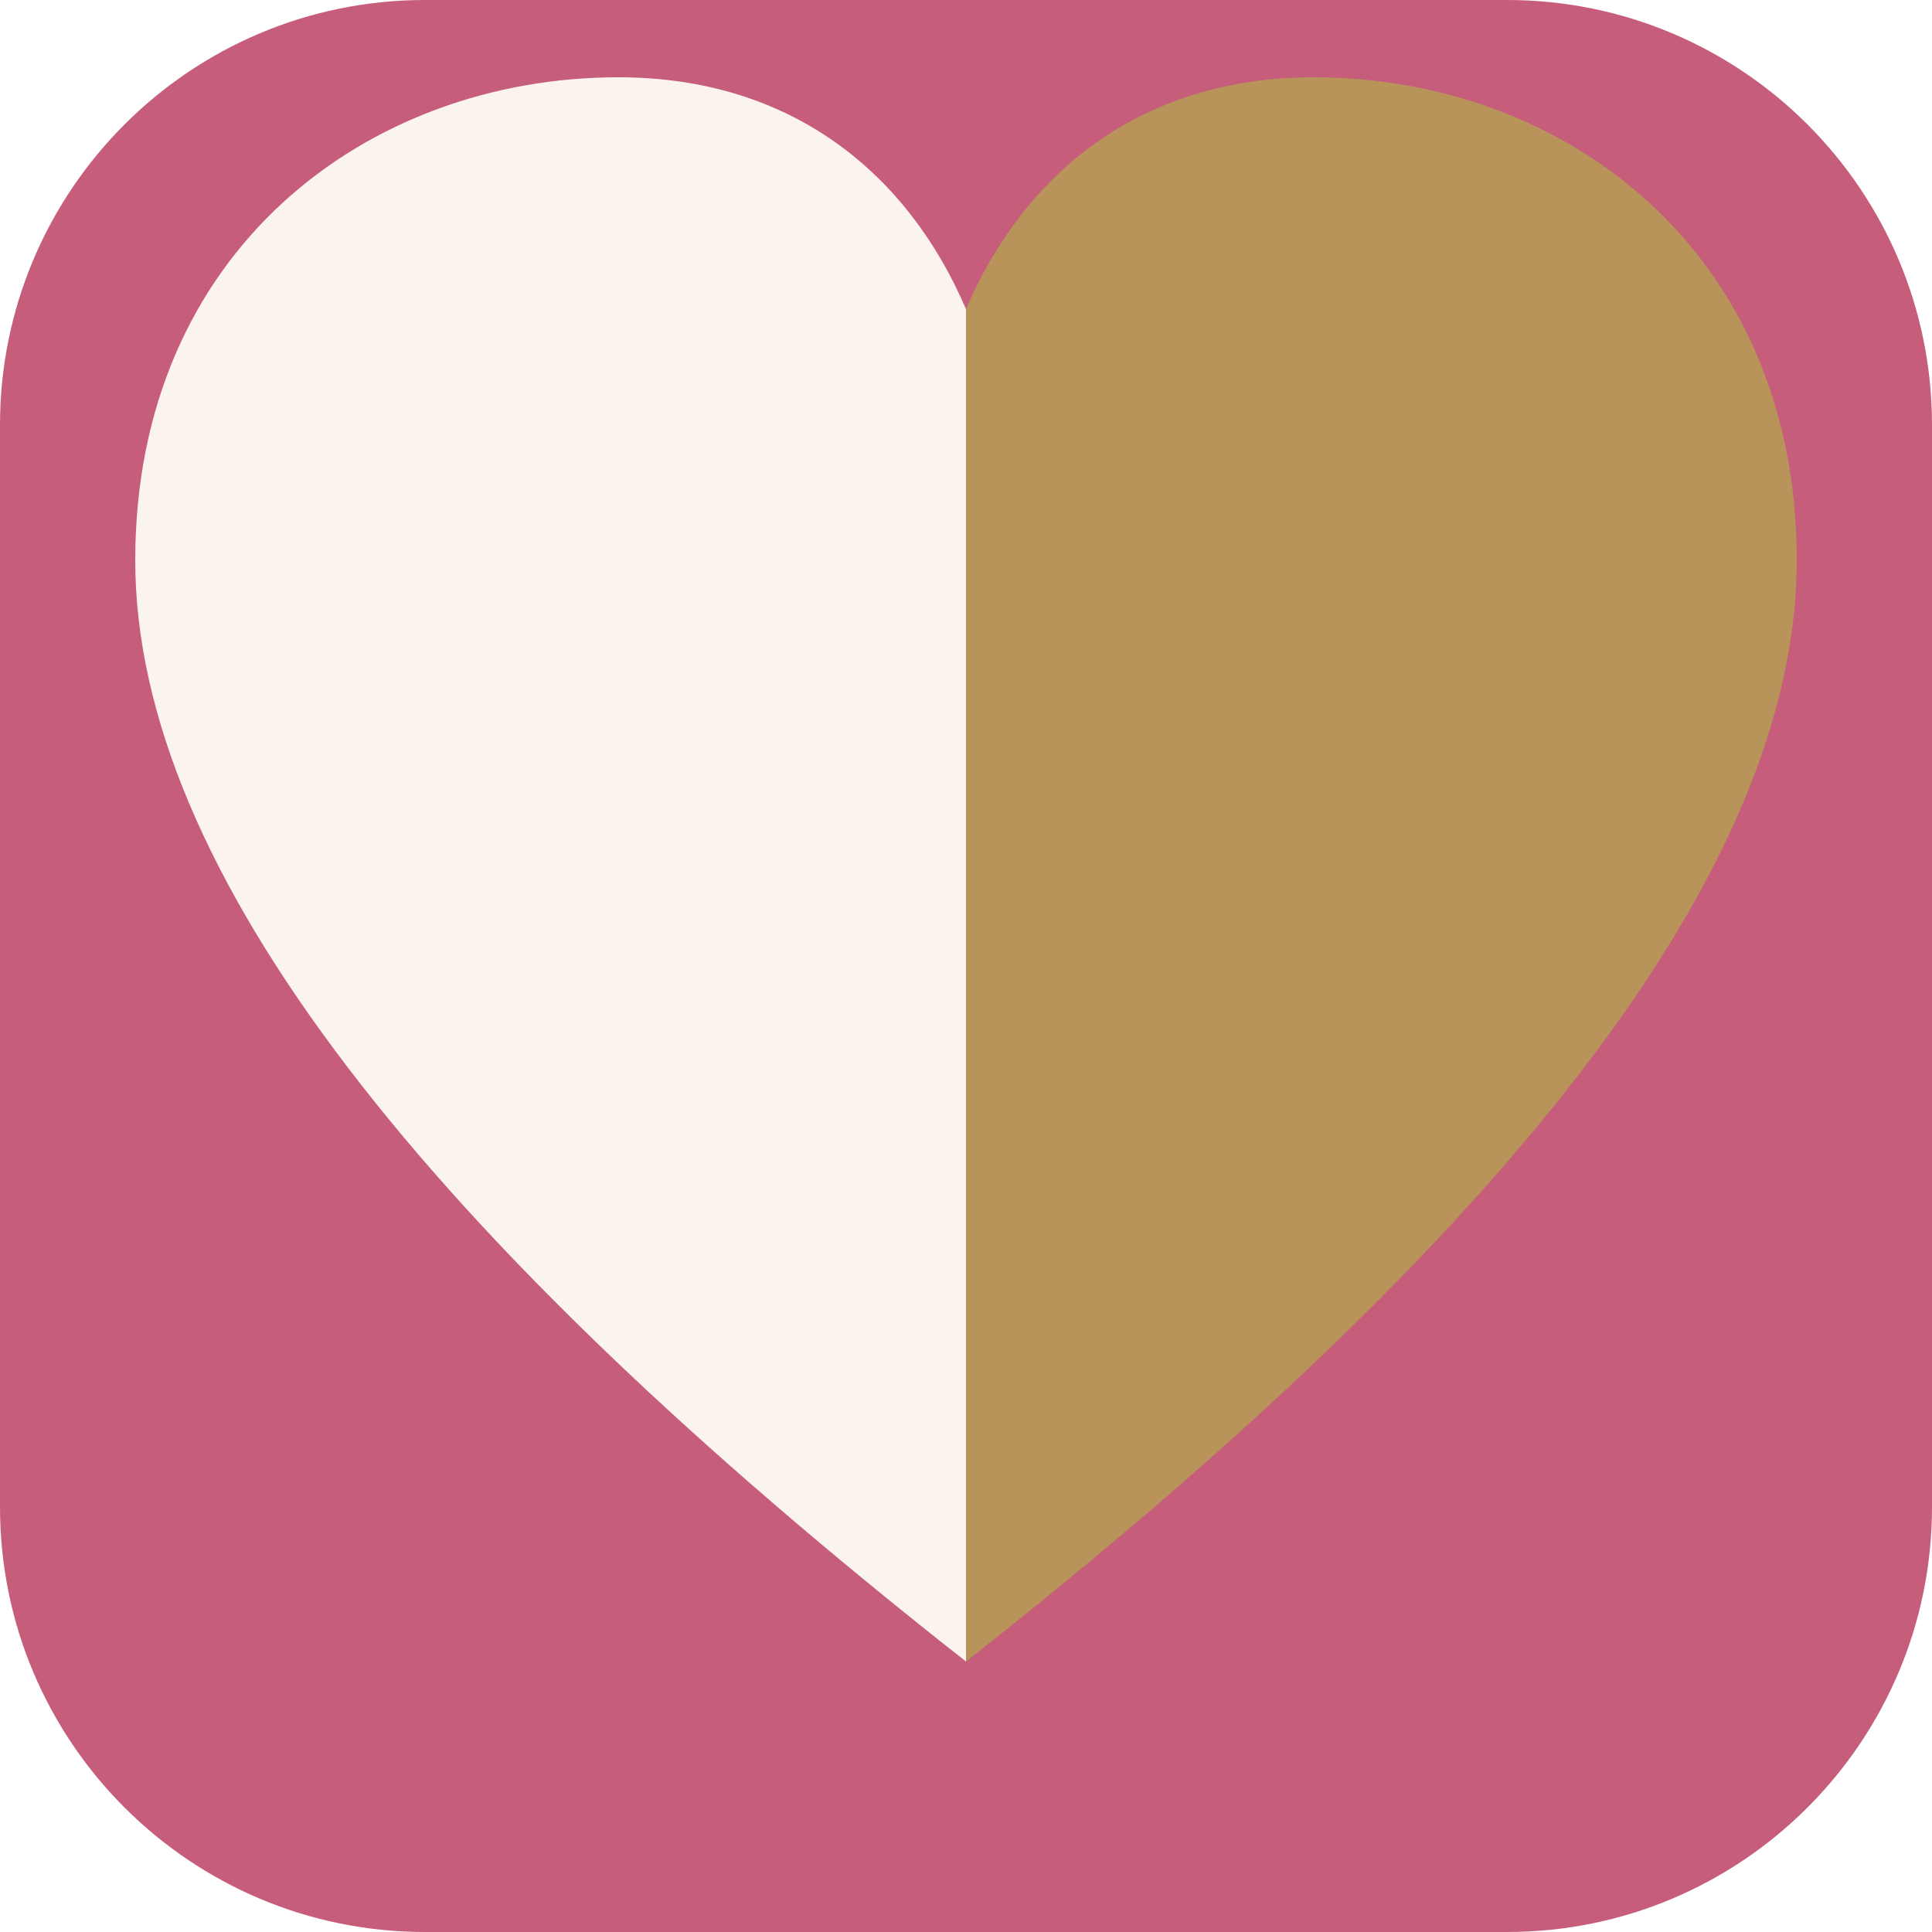
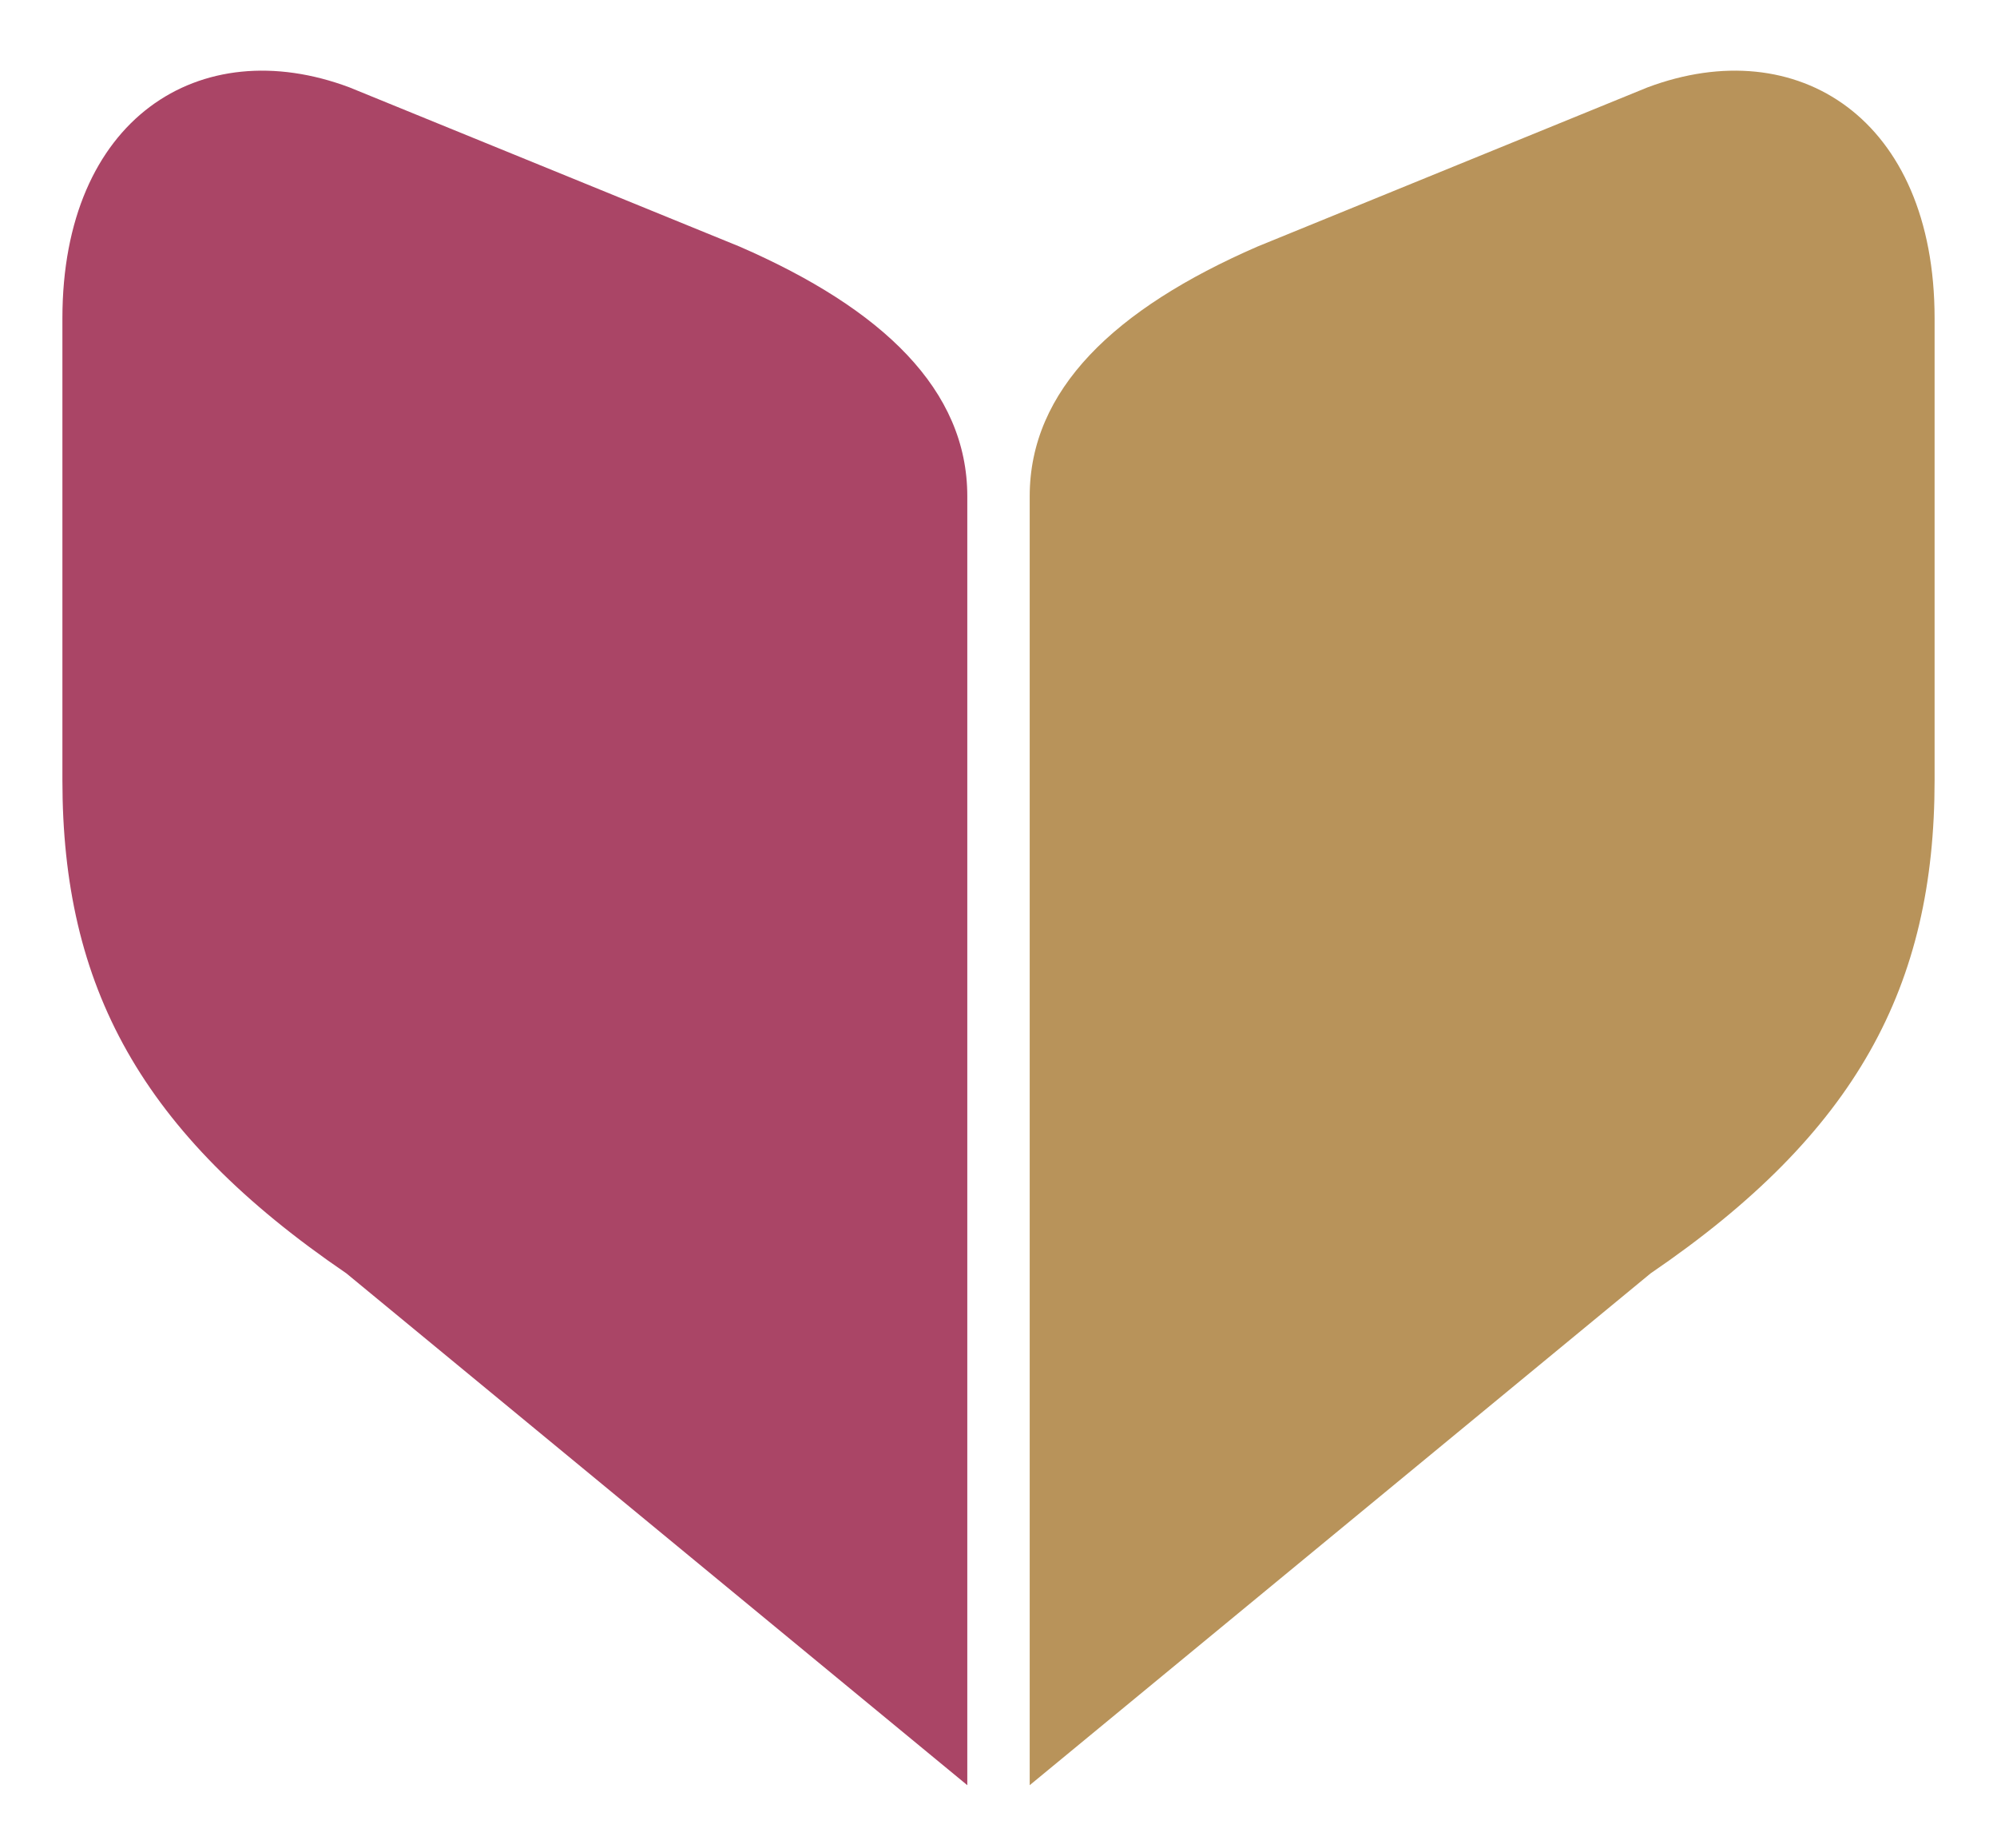
- <svg xmlns="http://www.w3.org/2000/svg" viewBox="0 0 200 200">
-   <defs>
-     <clipPath id="heartClip">
-       <path d="M100 172                C 44 128, 14 90, 14 58                C 14 26, 38 8, 64 8                C 82 8, 94 18, 100 32                C 106 18, 118 8, 136 8                C 162 8, 186 26, 186 58                C 186 90, 156 128, 100 172 Z" />
-     </clipPath>
-   </defs>
-   <rect x="0" y="0" width="200" height="200" rx="44" fill="#C65D7B" />
-   <rect x="0" y="0" width="100" height="200" fill="#FBF4EE" clip-path="url(#heartClip)" />
-   <rect x="100" y="0" width="100" height="200" fill="#B8935A" clip-path="url(#heartClip)" />
+ <svg xmlns="http://www.w3.org/2000/svg" width="640" height="592" viewBox="0 0 640 592" role="img" aria-label="Life Organizer — symbole">
+   <g transform="translate(20 20) scale(1)">
+     <path fill="#AA4566" d="M290 552 L91 388 C25 343 0 296 0 230 V82 C0 18 44 -10 92 8 L217 59 C263 79 290 105 290 139 Z" />
+     <path fill="#B8935A" d="M310 552 V139 C310 105 337 79 383 59 L508 8 C556 -10 600 18 600 82 V230 C600 296 575 343 509 388 Z" />
+   </g>
</svg>
